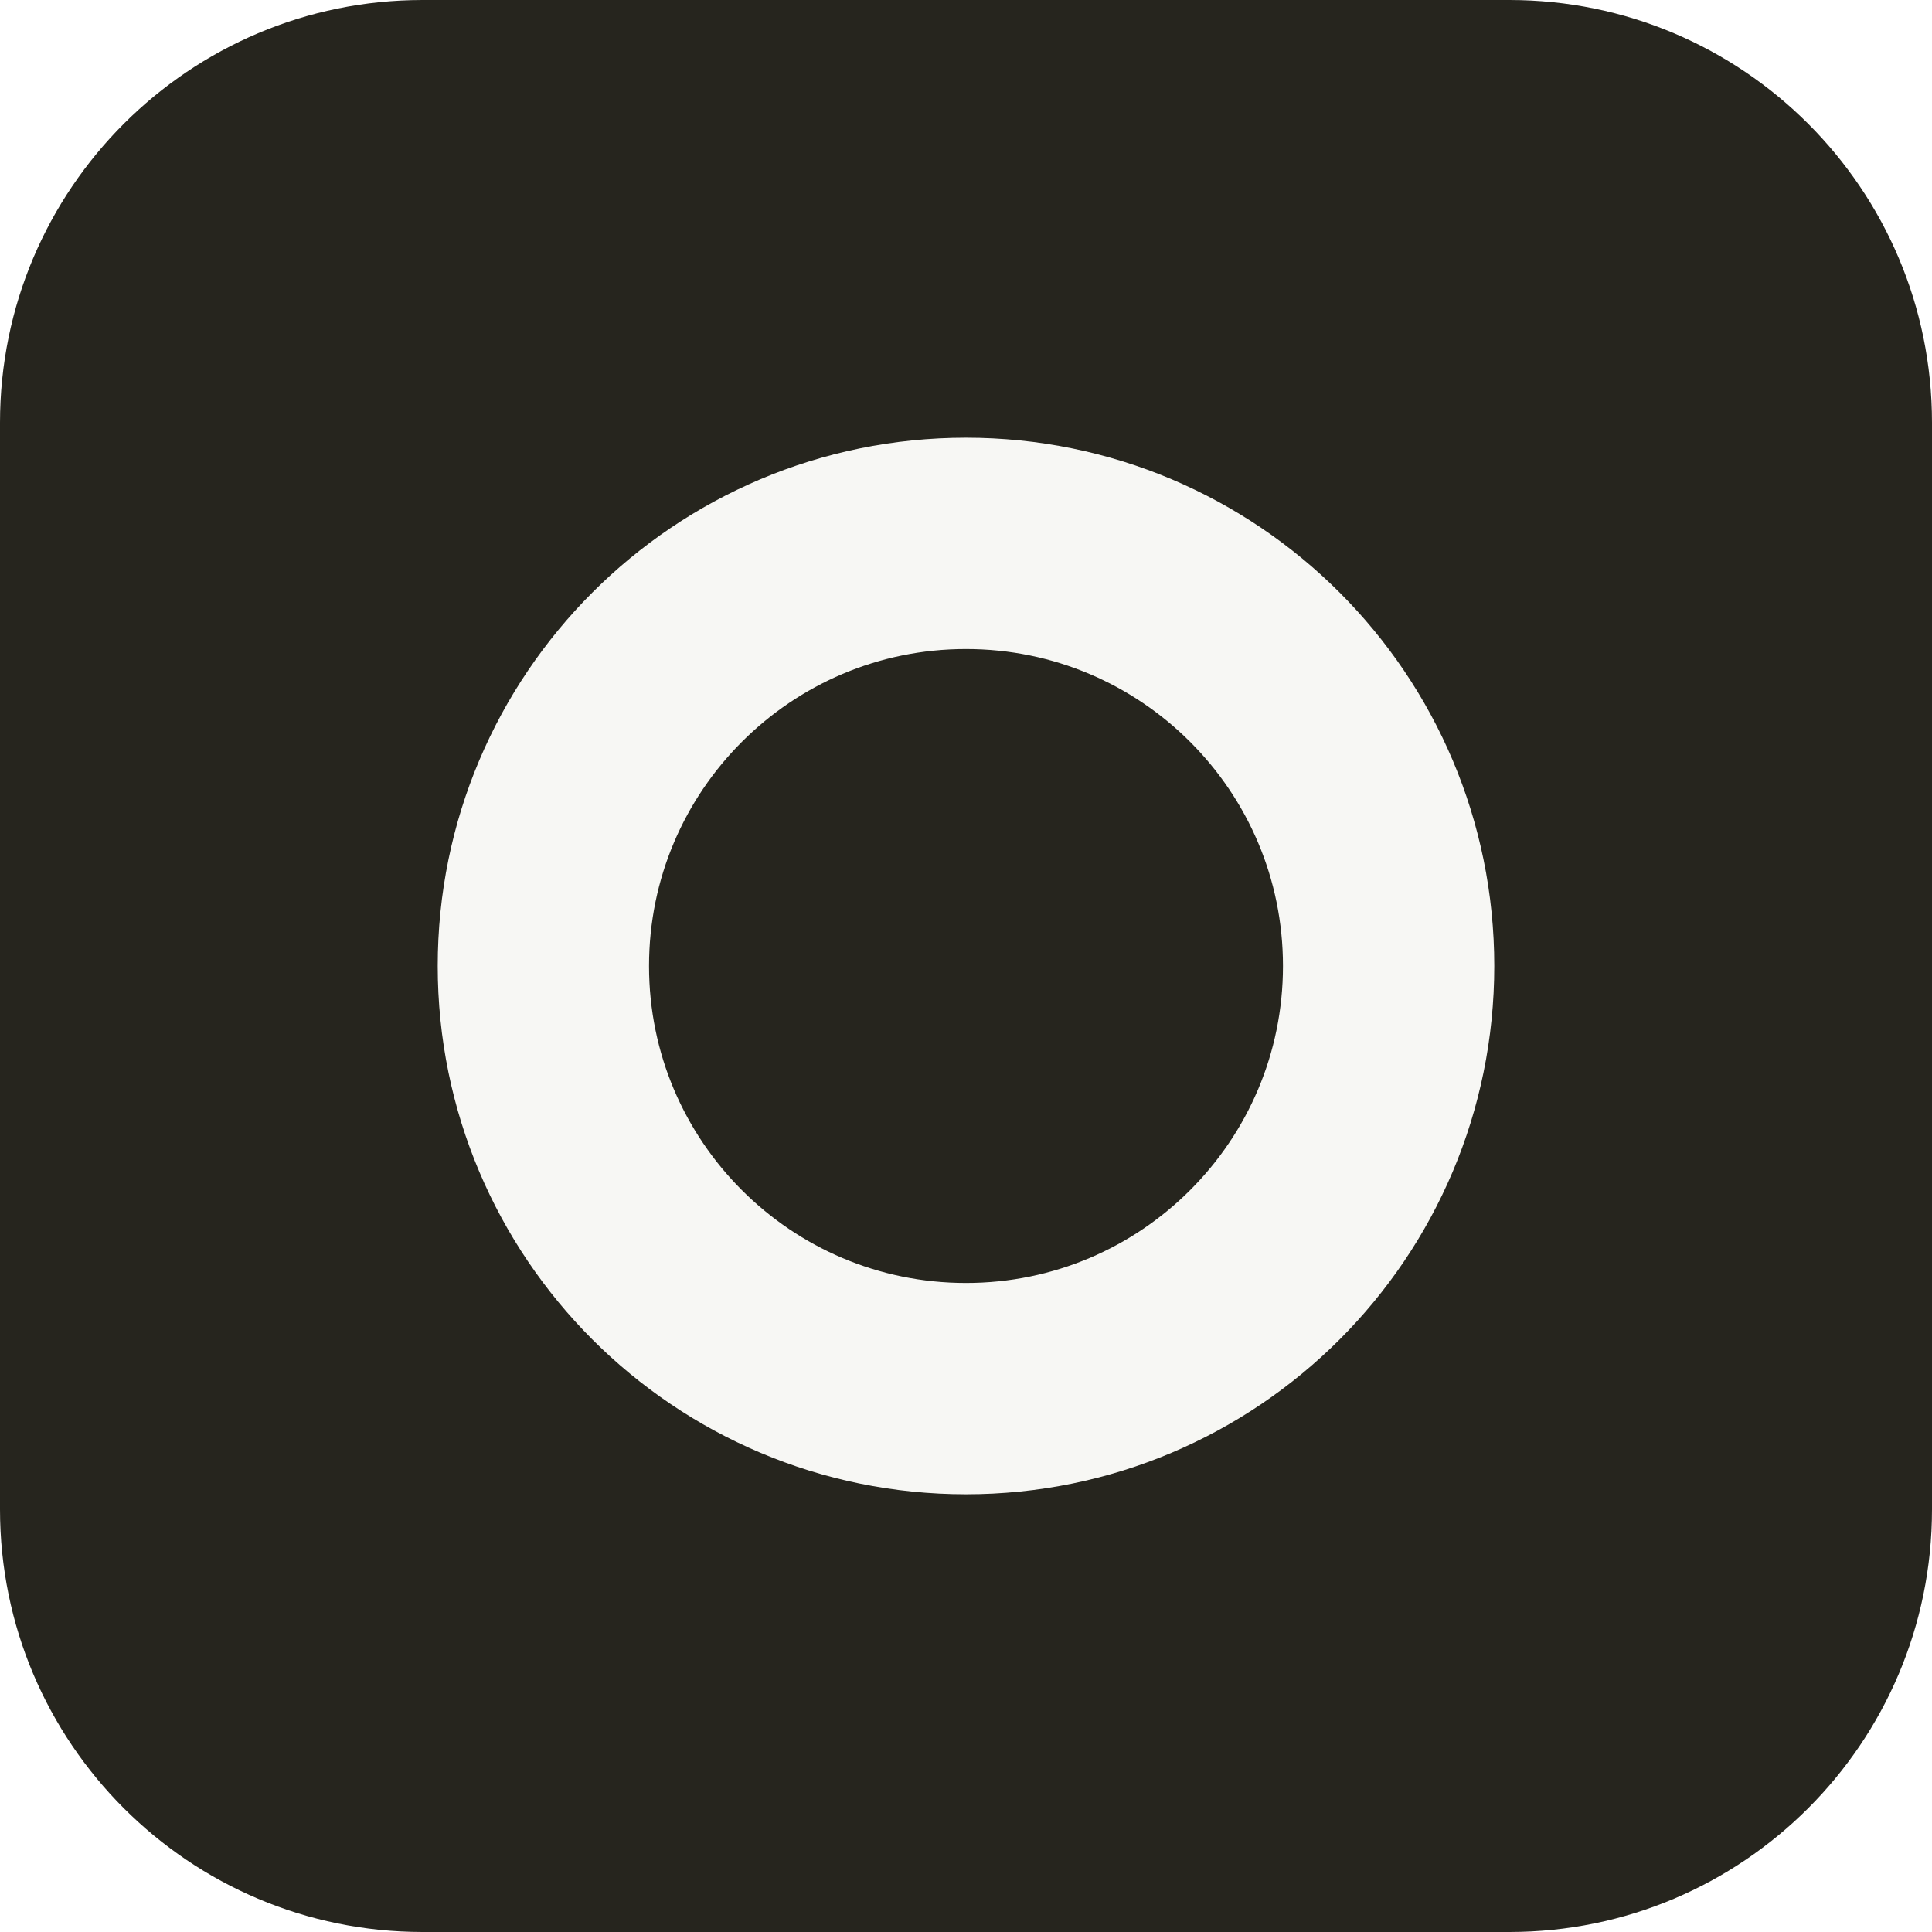
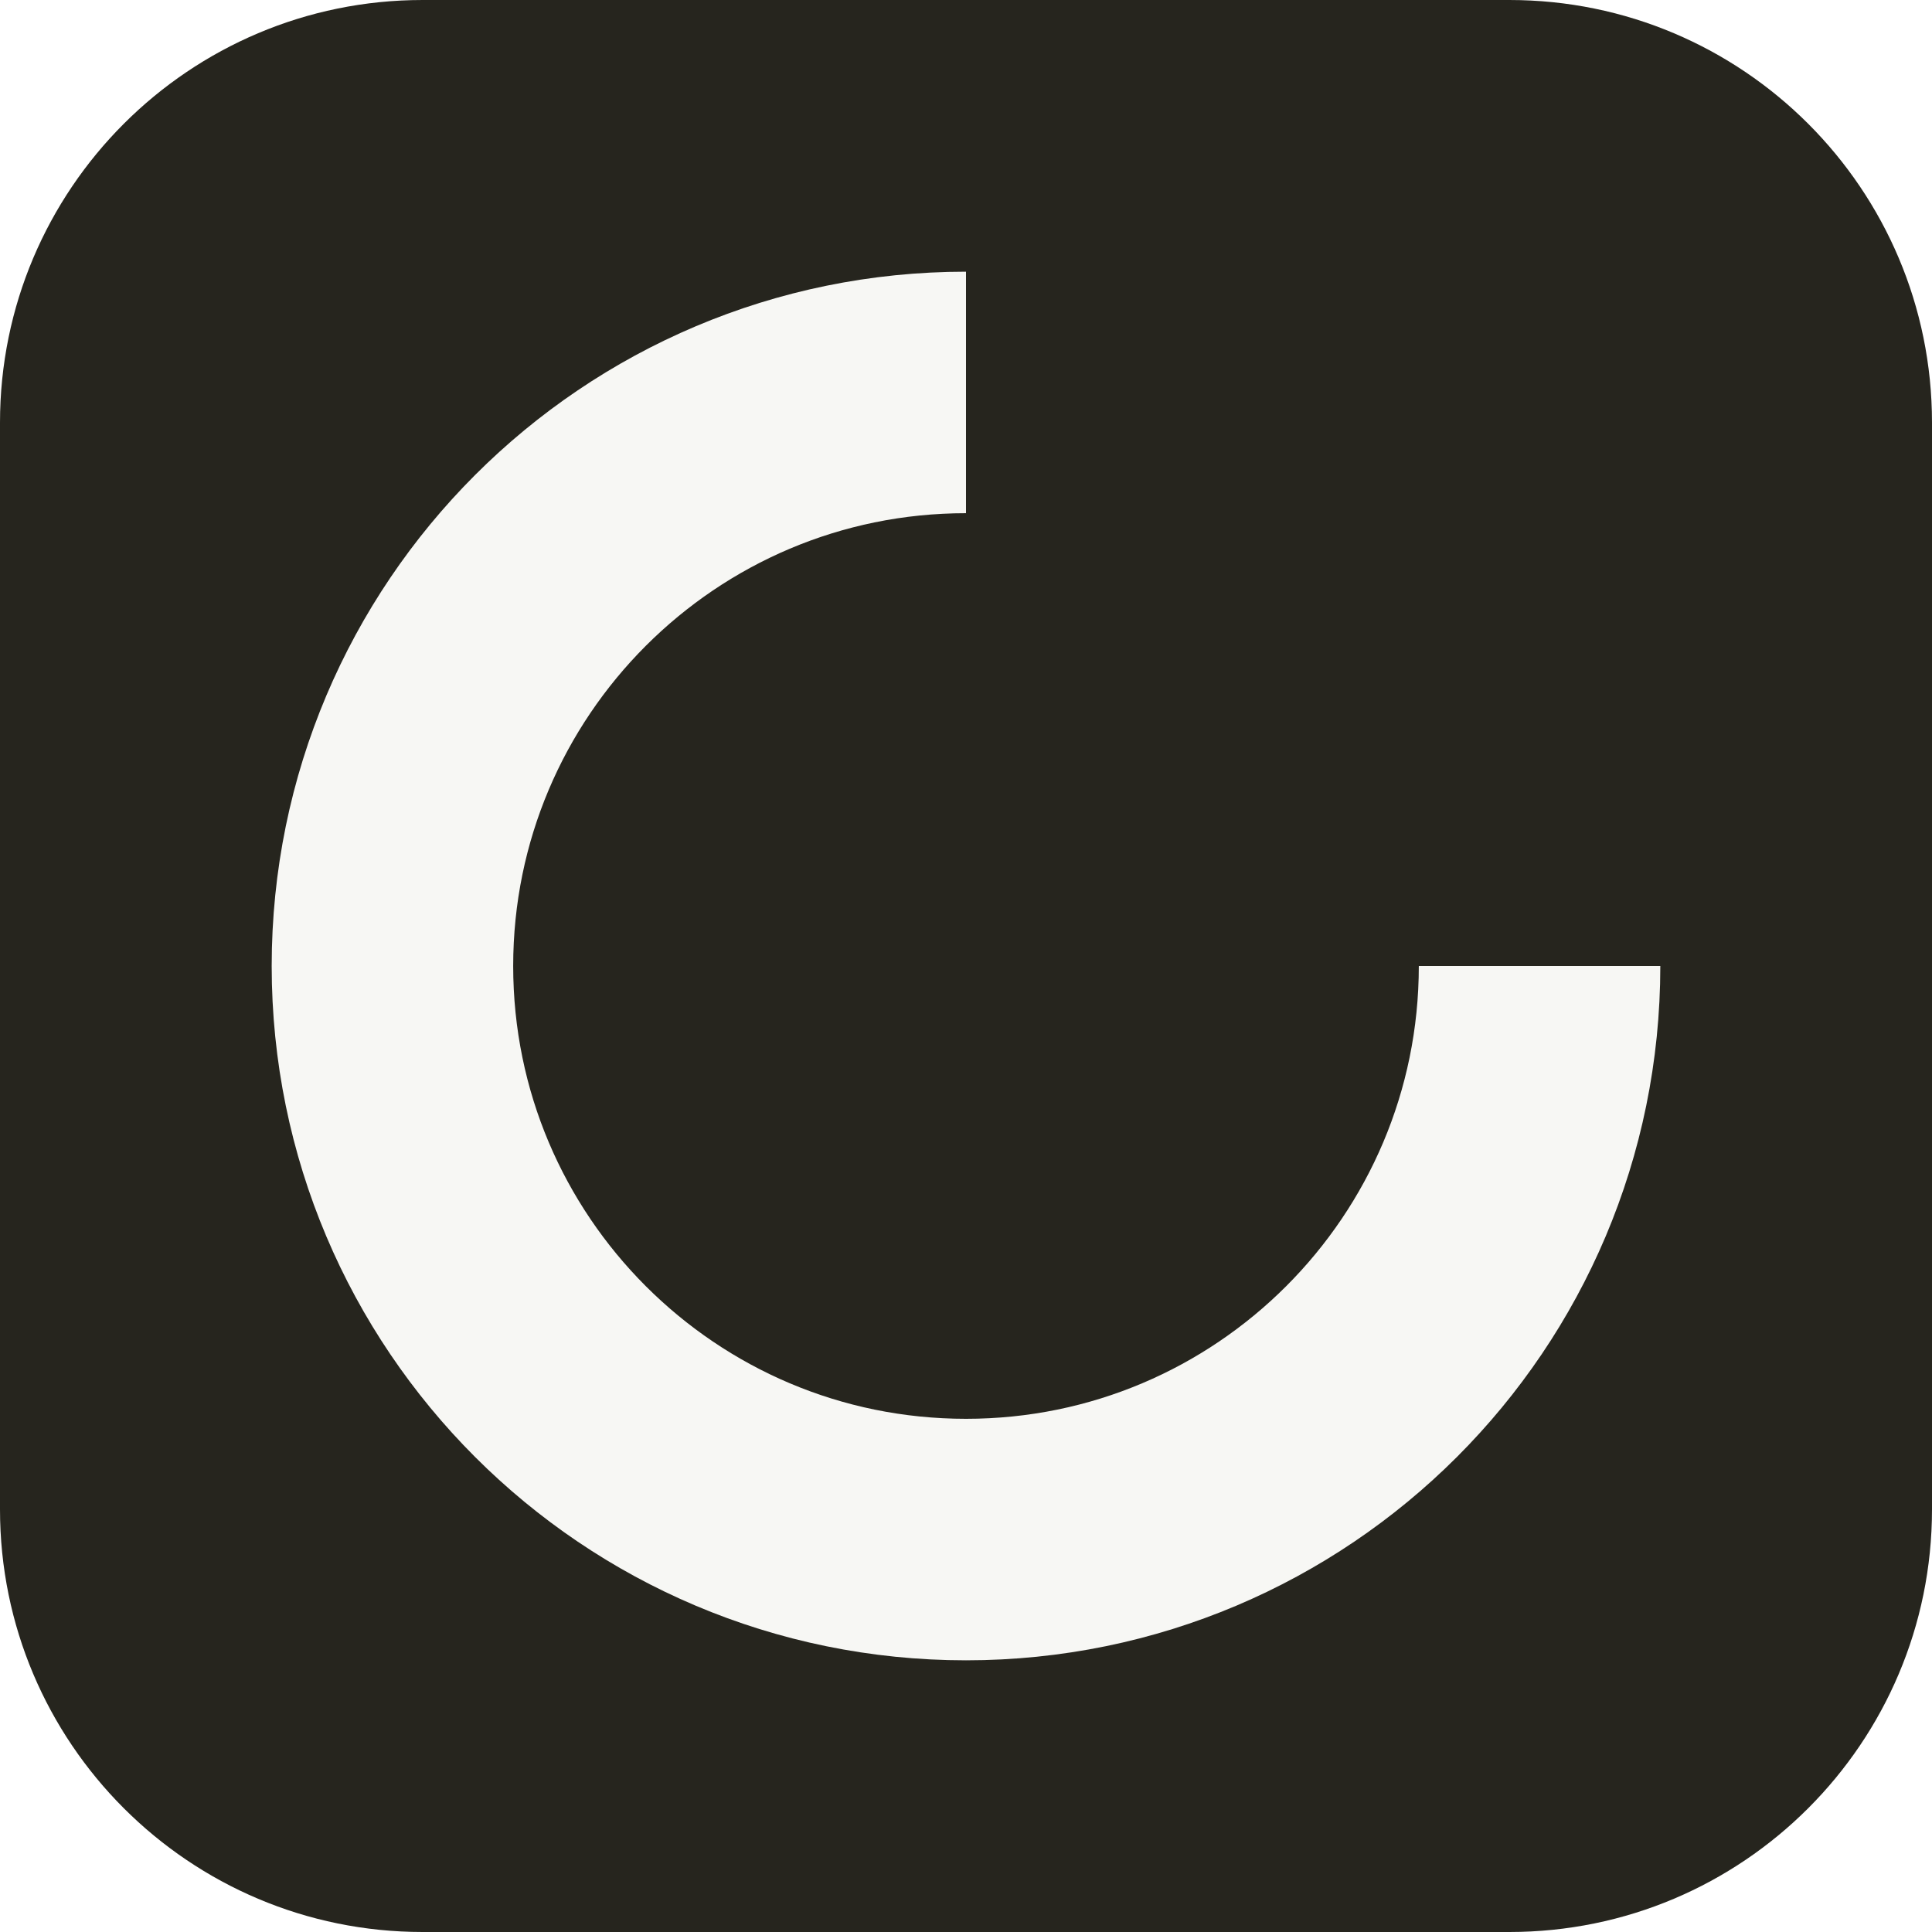
<svg xmlns="http://www.w3.org/2000/svg" viewBox="0 0 64 64">
  <rect width="64" height="64" rx="14" fill="#26251e" />
-   <circle cx="32" cy="32" r="14" fill="none" stroke="#f7f7f4" stroke-width="7" />
+   <path d="M32 13 A19 19 0 1 0 51 32" fill="none" stroke="#f7f7f4" stroke-width="8" stroke-linecap="butt" />
</svg>
